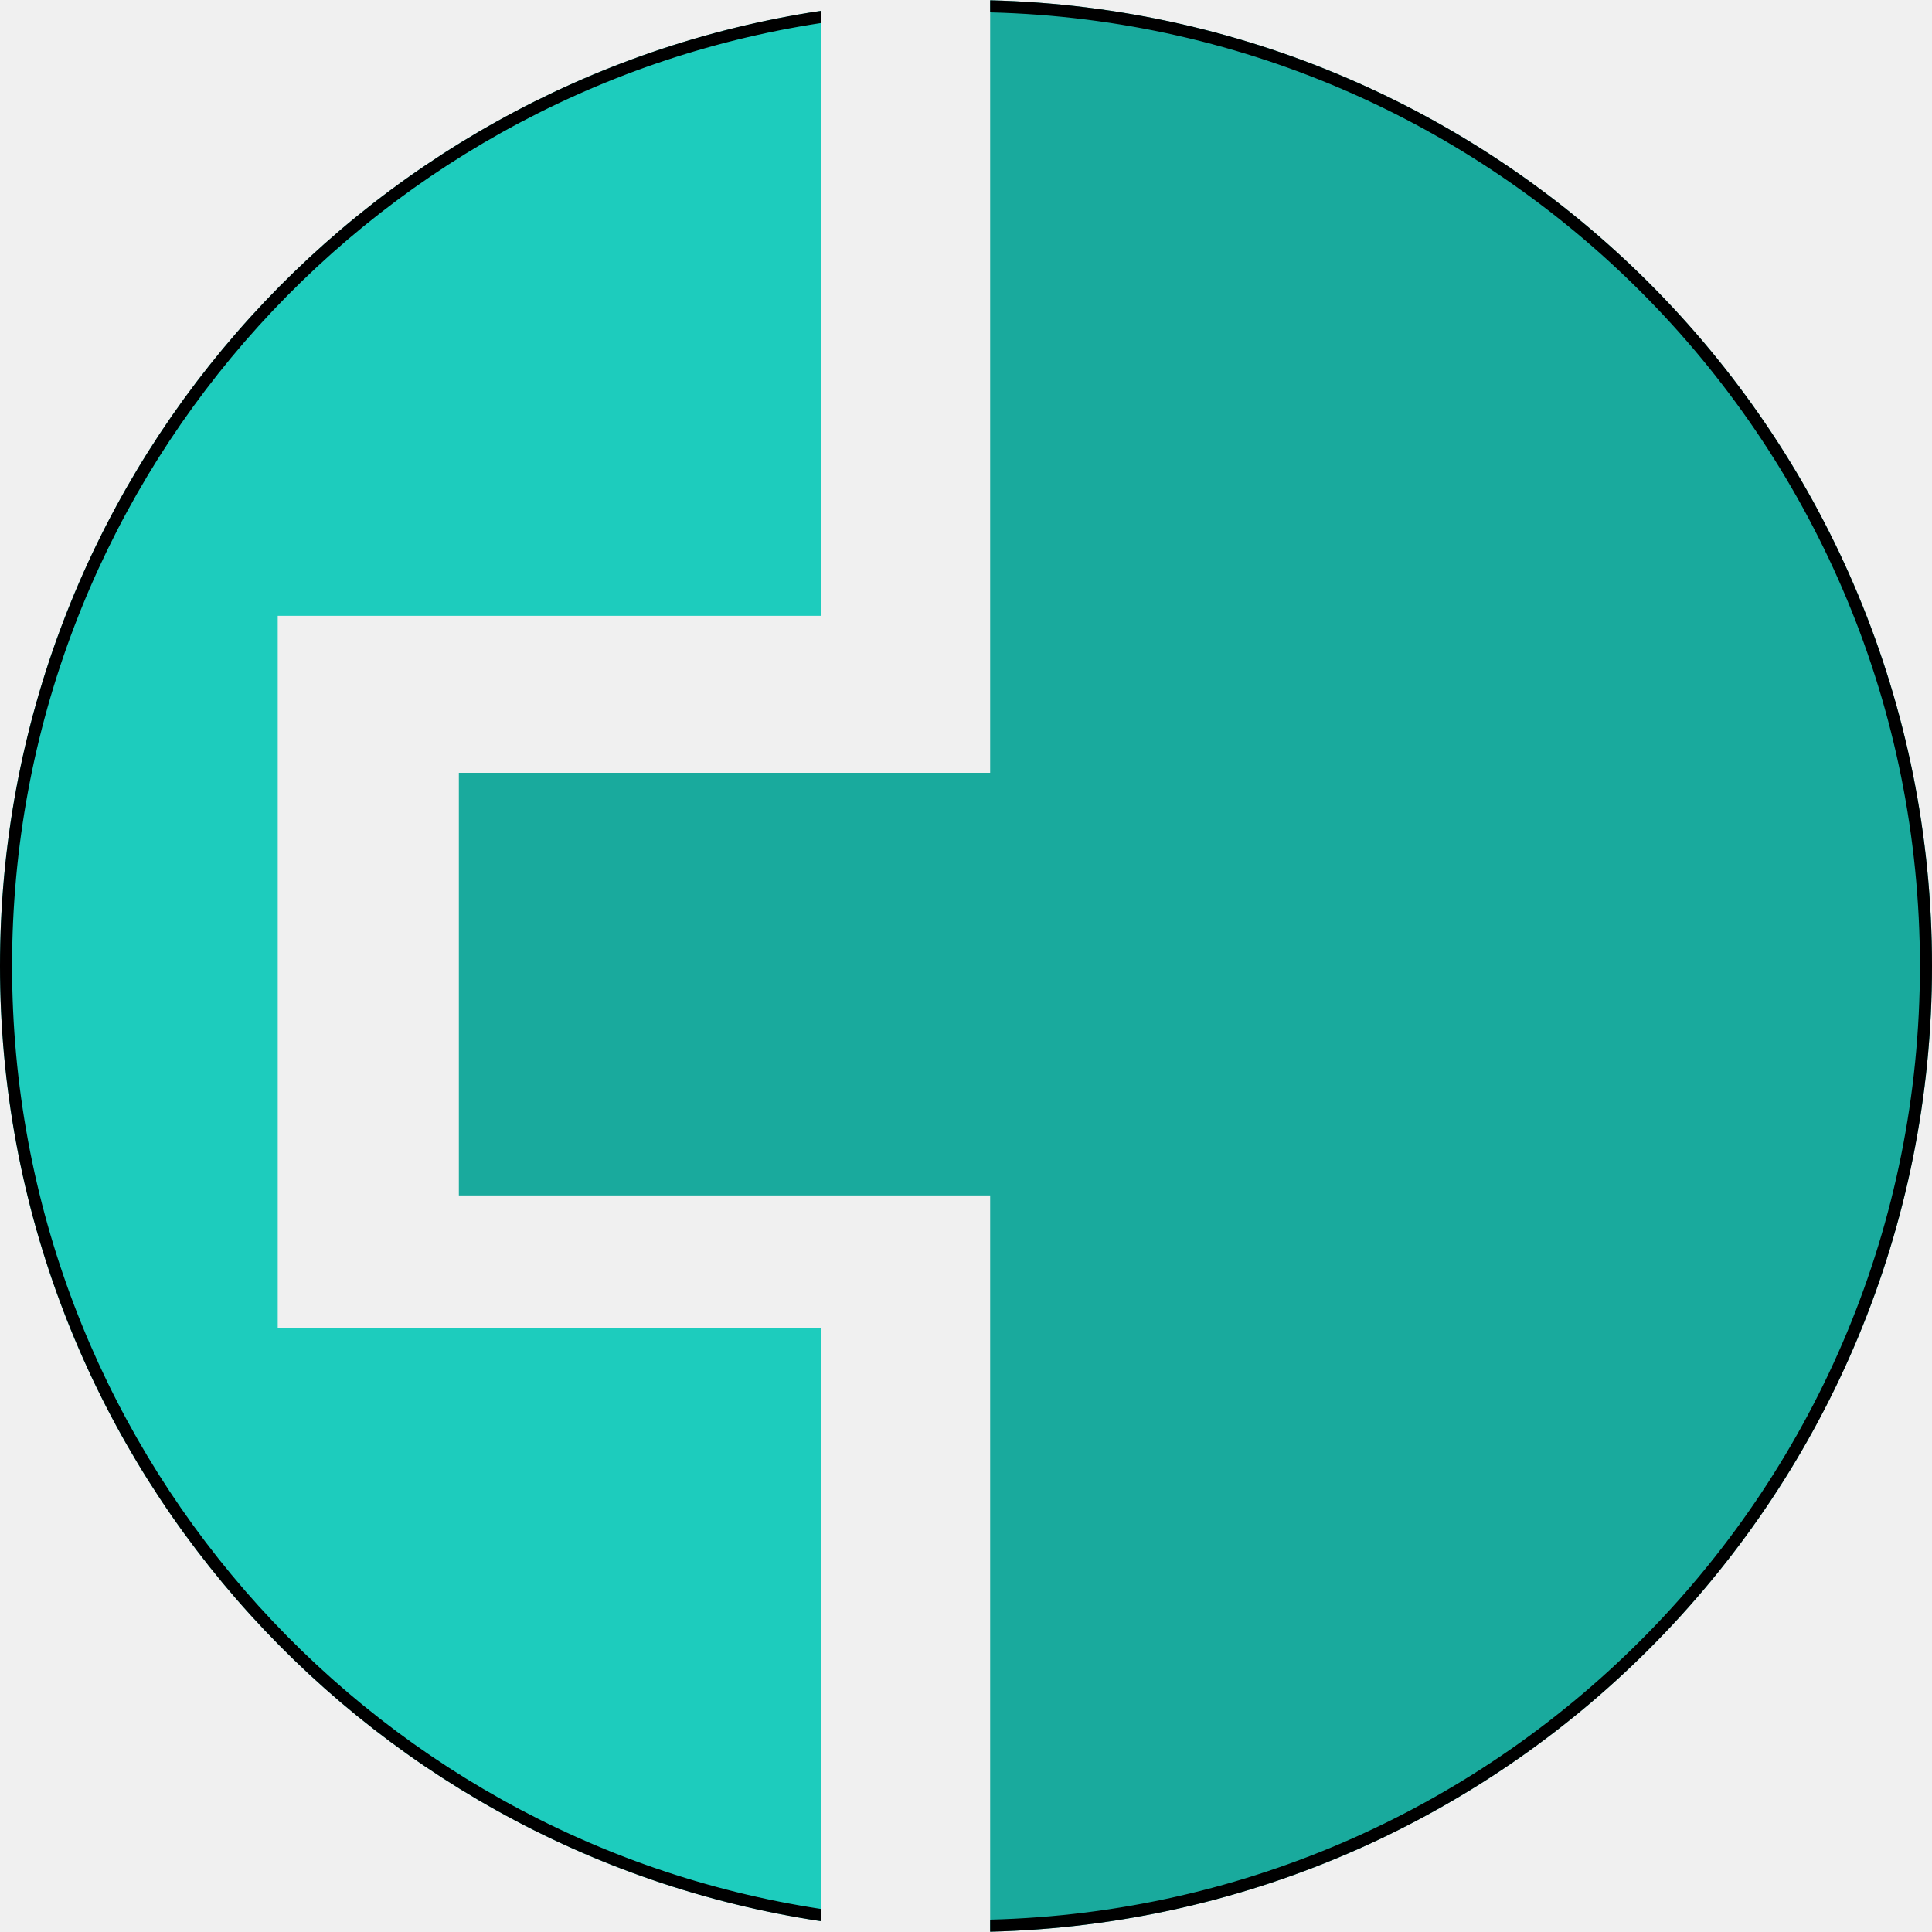
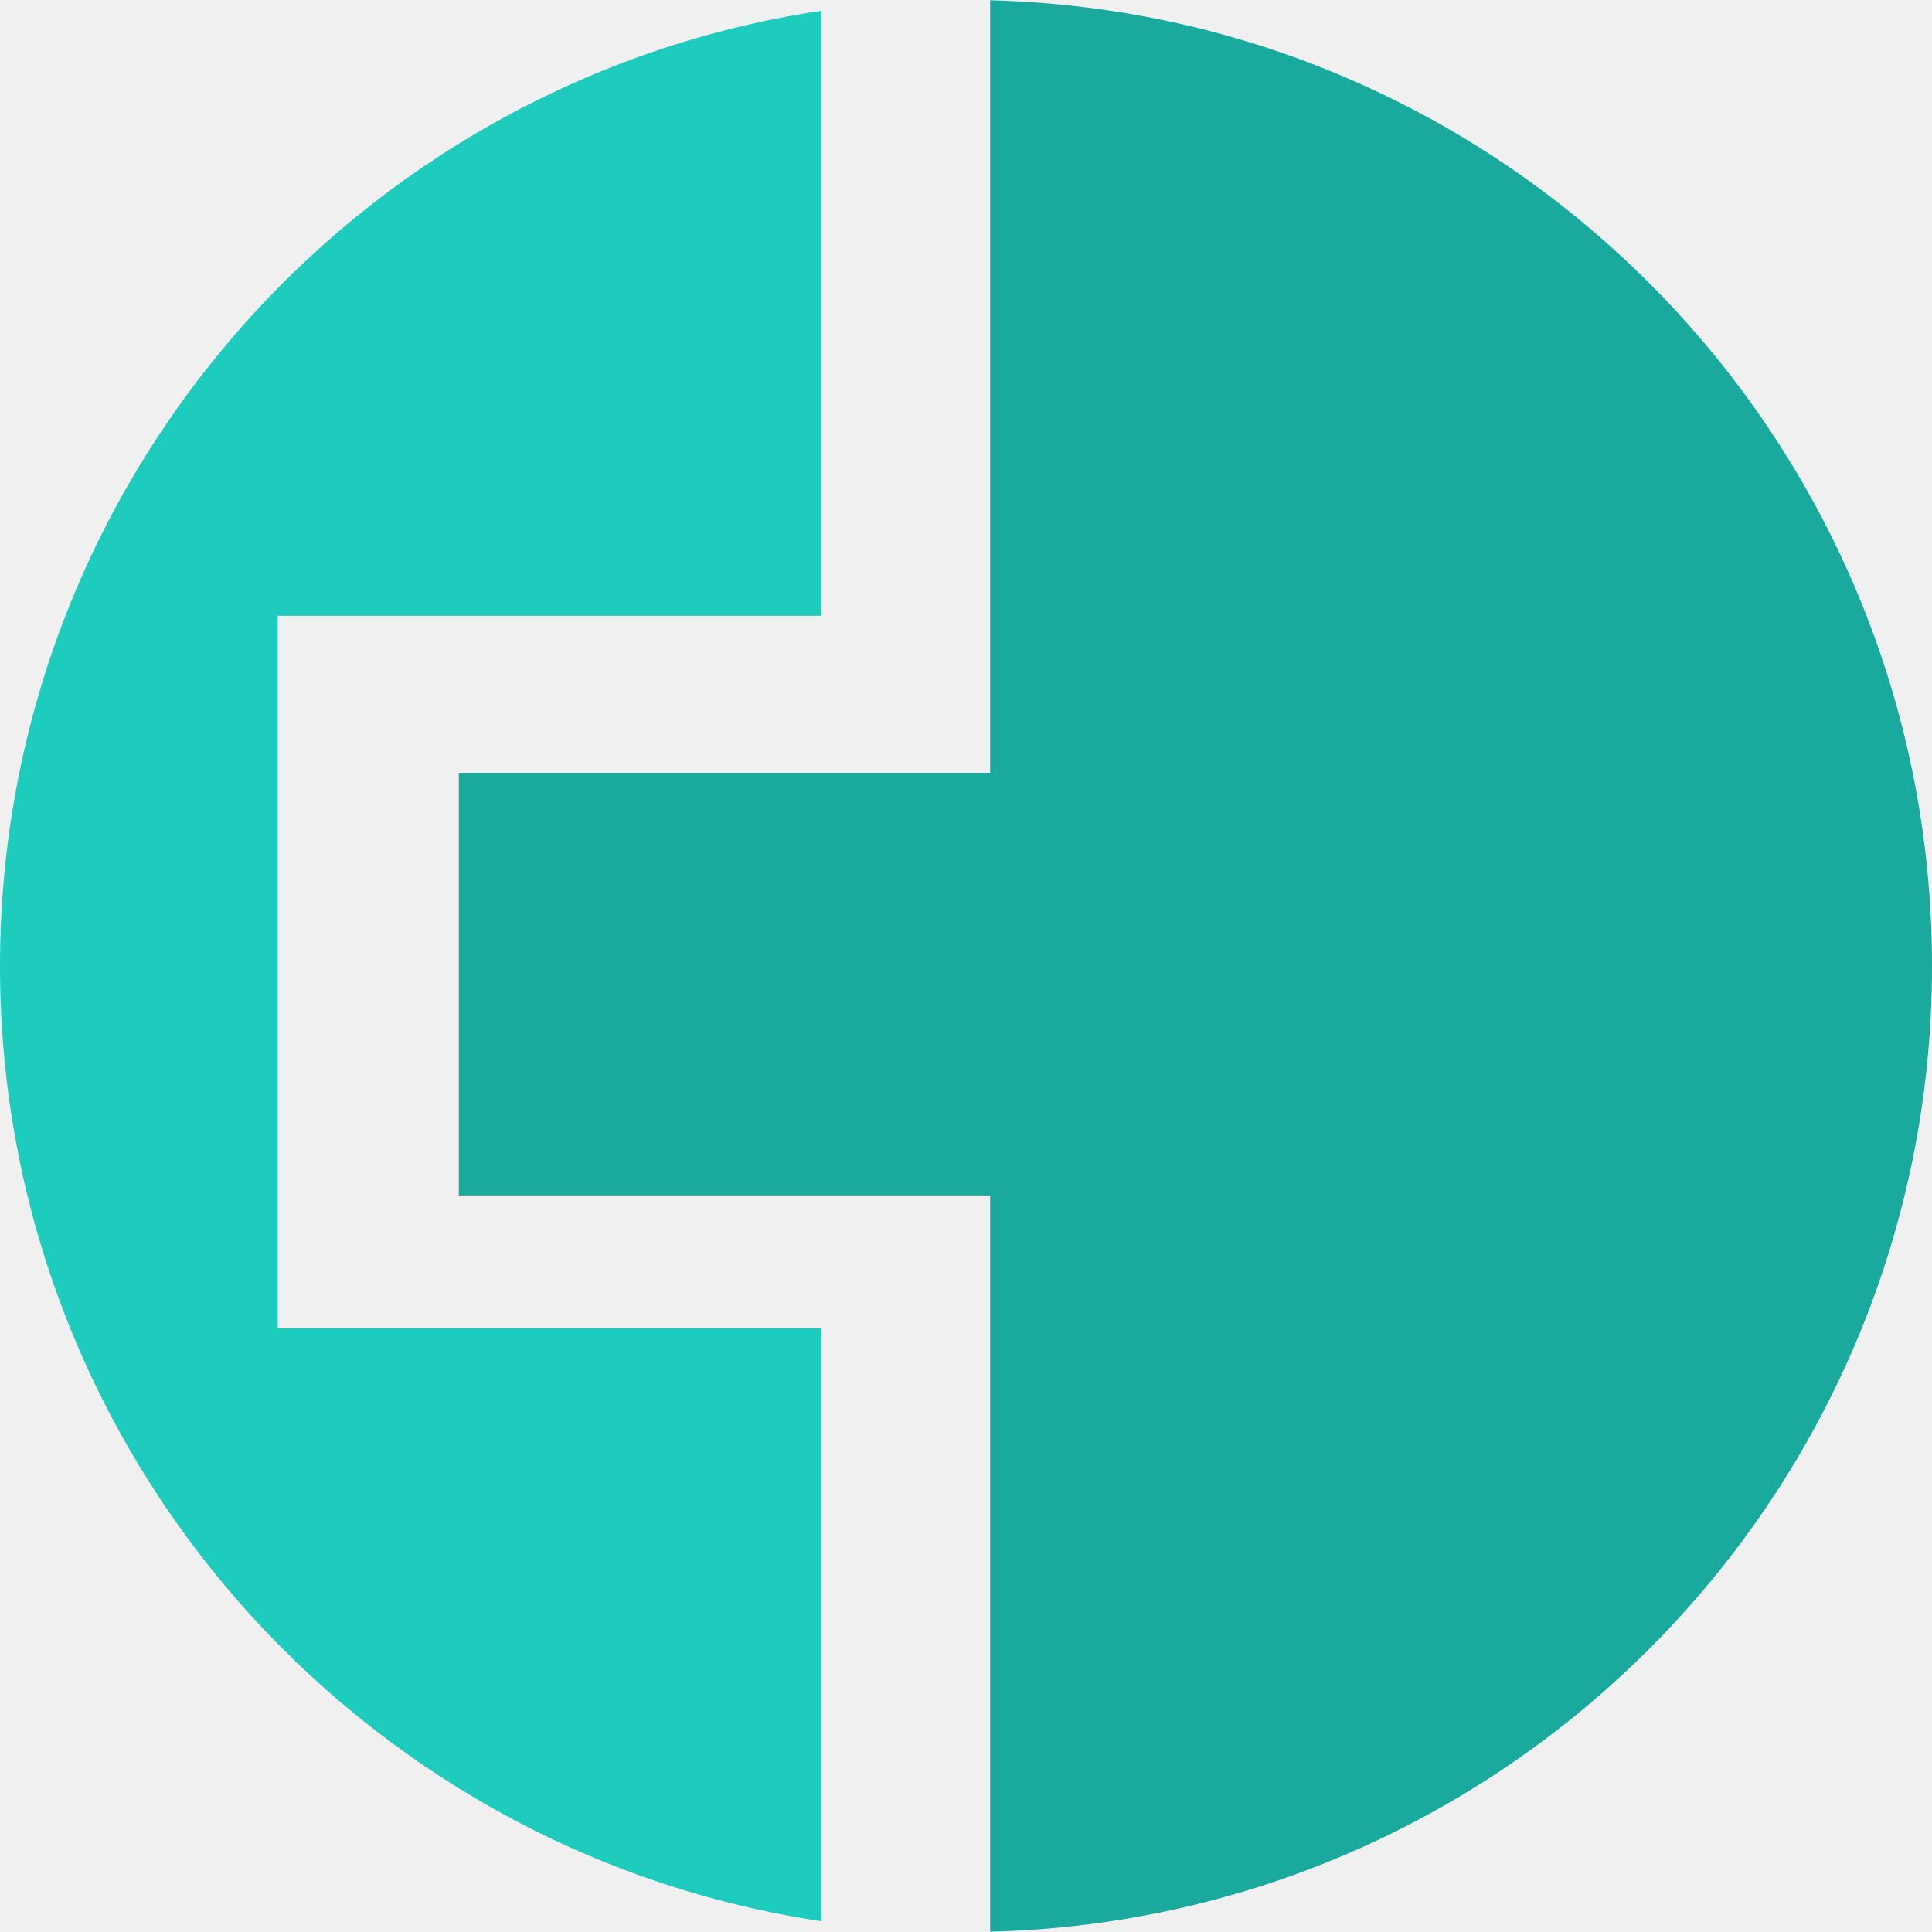
<svg xmlns="http://www.w3.org/2000/svg" width="160" height="160" viewBox="0 0 160 160" fill="none">
-   <path fill-rule="evenodd" clip-rule="evenodd" d="M38 64V99H82V159.975C125.259 158.914 160 123.514 160 80C160 36.486 125.259 1.086 82 0.025V64H38Z" fill="#19AA9D" />
-   <path fill-rule="evenodd" clip-rule="evenodd" d="M0 80C0 39.896 29.51 6.684 68 0.894V51H23V110H68V159.106C29.51 153.316 0 120.104 0 80Z" fill="#1DCCBD" />
-   <path fill-rule="evenodd" clip-rule="evenodd" d="M68 0.894C29.51 6.684 0 39.896 0 80C0 120.104 29.51 153.316 68 159.106V158.094C30.064 152.313 1 119.551 1 80C1 40.449 30.064 7.687 68 1.906V0.894ZM82 1.025C124.706 2.086 159 37.038 159 80C159 122.962 124.706 157.914 82 158.975V159.975C125.259 158.914 160 123.514 160 80C160 36.486 125.259 1.086 82 0.025V1.025Z" fill="black" />
+   <g clip-path="url(#clip0_4_2)">
+     <path fill-rule="evenodd" clip-rule="evenodd" d="M38 64V99H82V159.975C125.259 158.914 160 123.514 160 80C160 36.486 125.259 1.086 82 0.025V64H38Z" fill="#19AA9D" />
+     <path fill-rule="evenodd" clip-rule="evenodd" d="M0 80C0 39.896 29.51 6.684 68 0.894V51H23V110H68V159.106C29.51 153.316 0 120.104 0 80Z" fill="#1DCCBD" />
+   </g>
+   <defs>
+     <clipPath id="clip0_4_2">
+       <rect width="160" height="160" fill="white" />
+     </clipPath>
+   </defs>
</svg>
